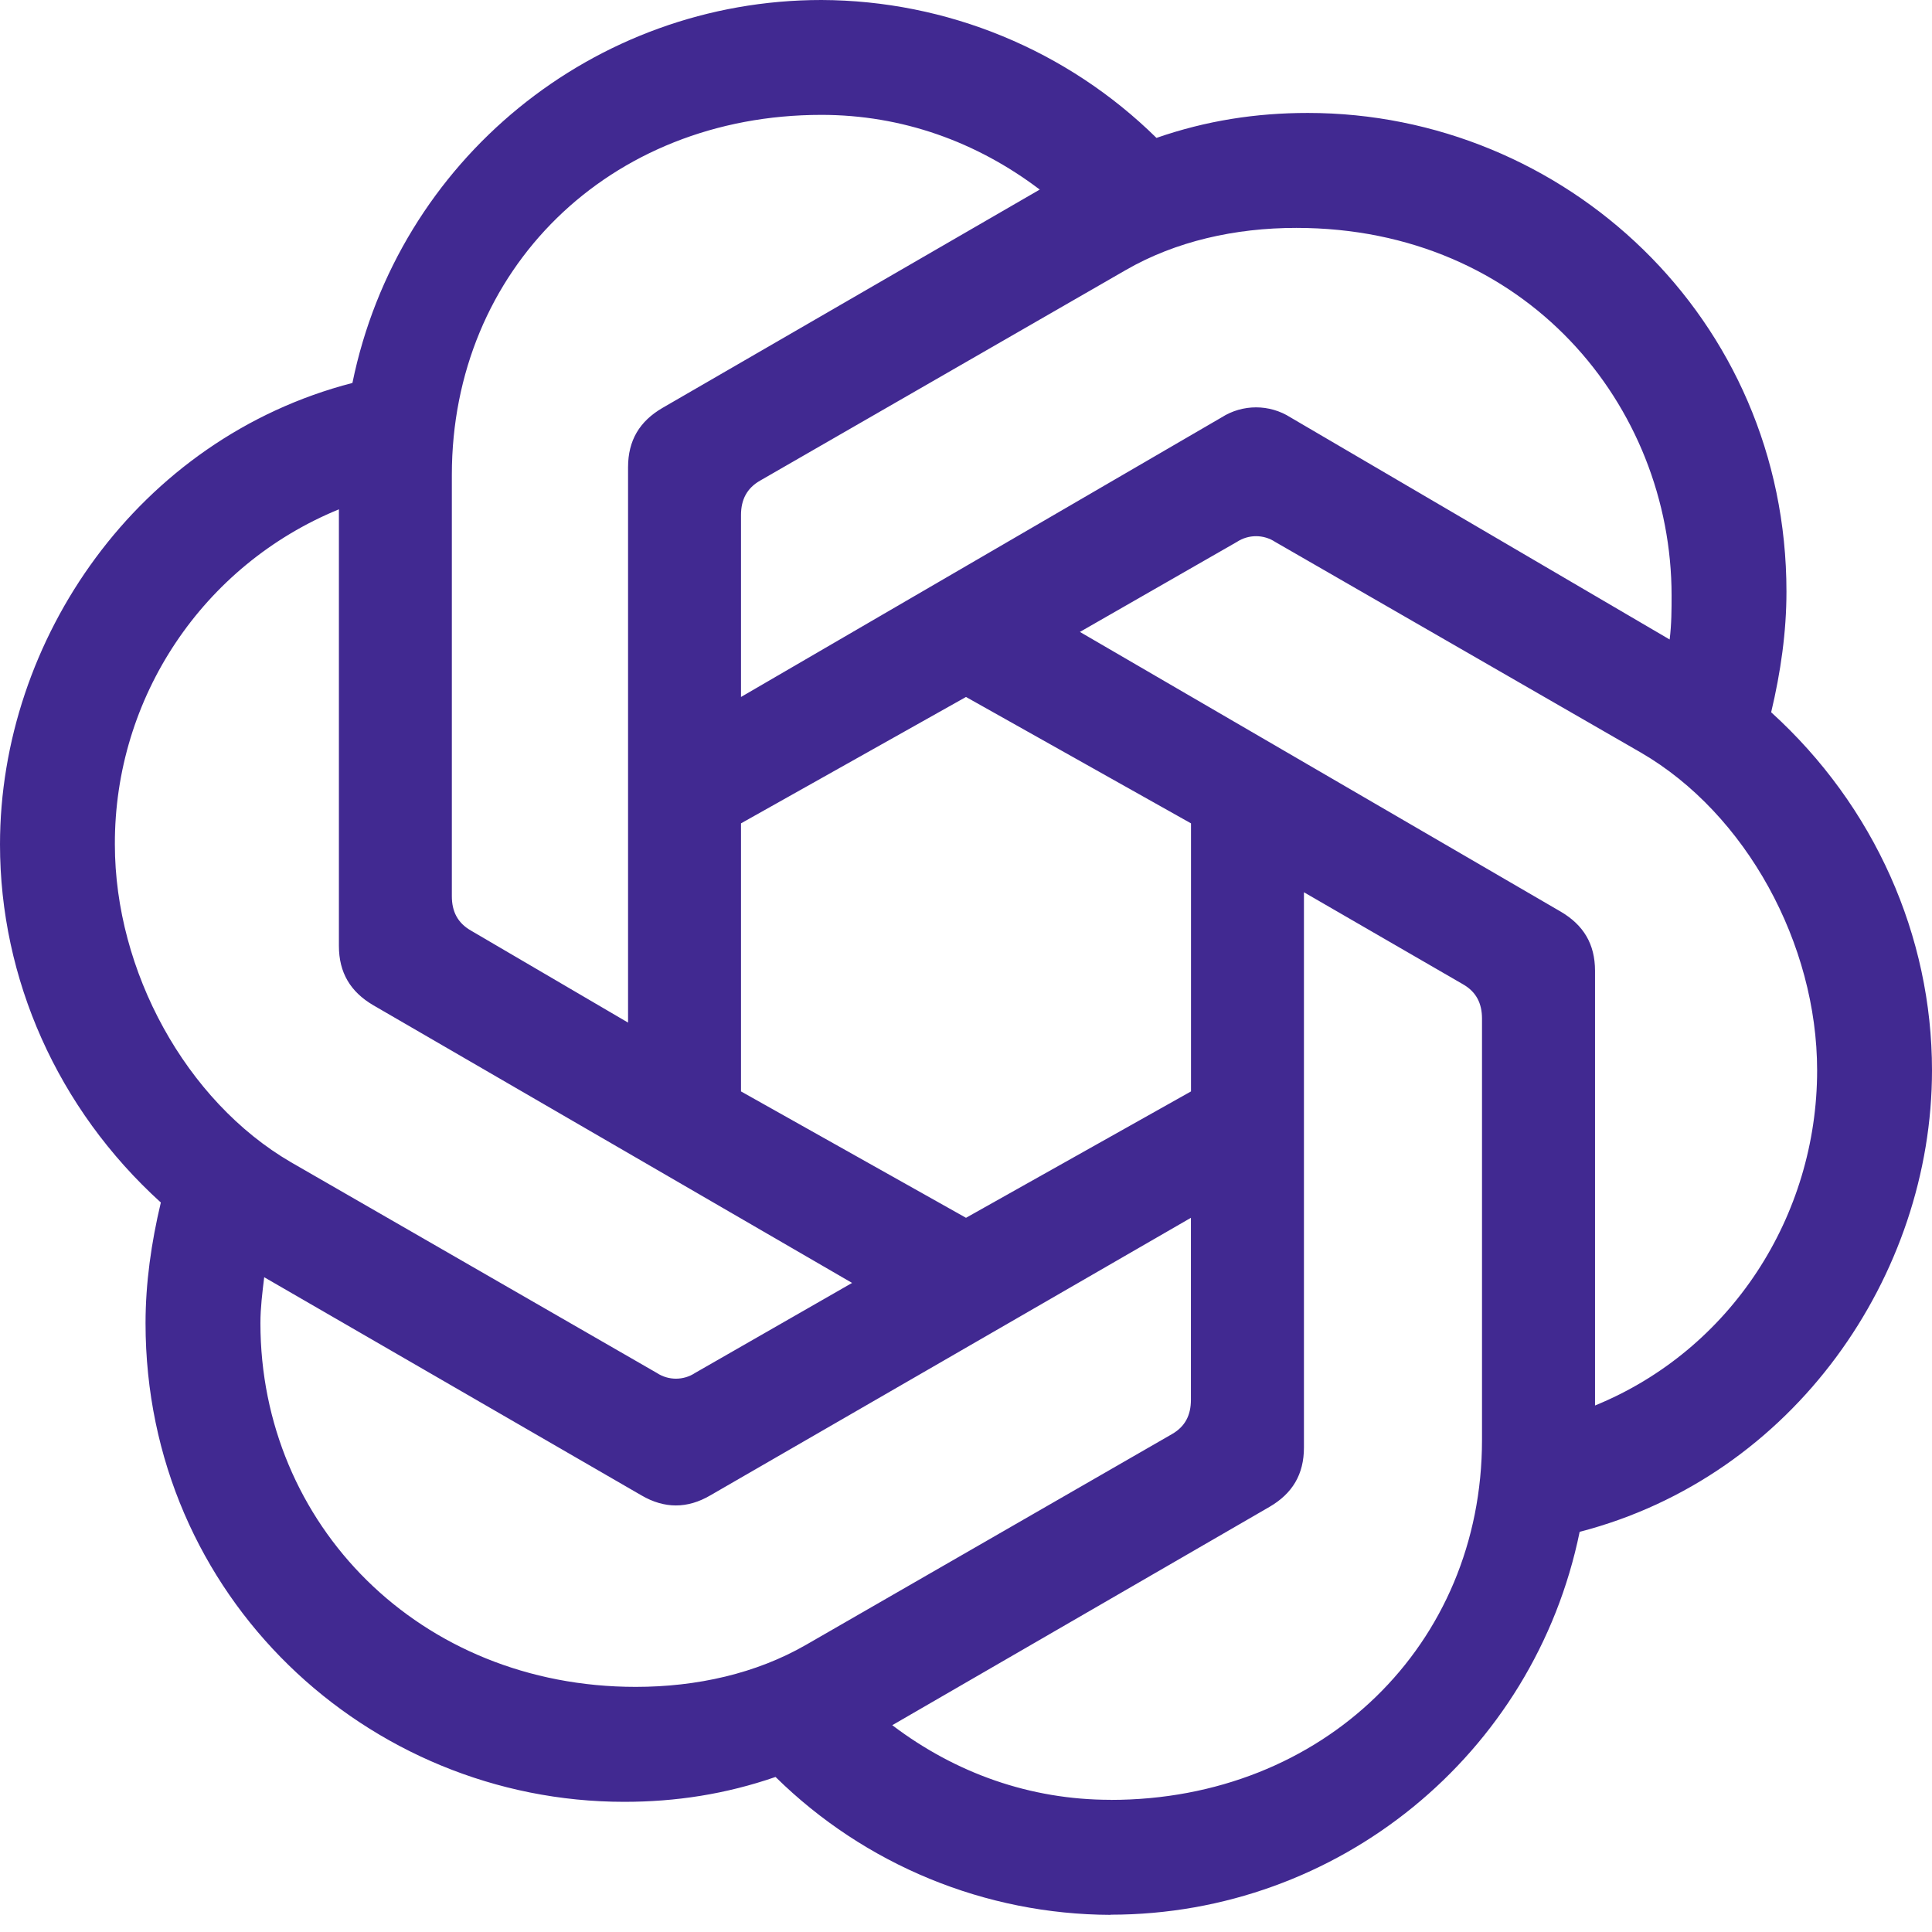
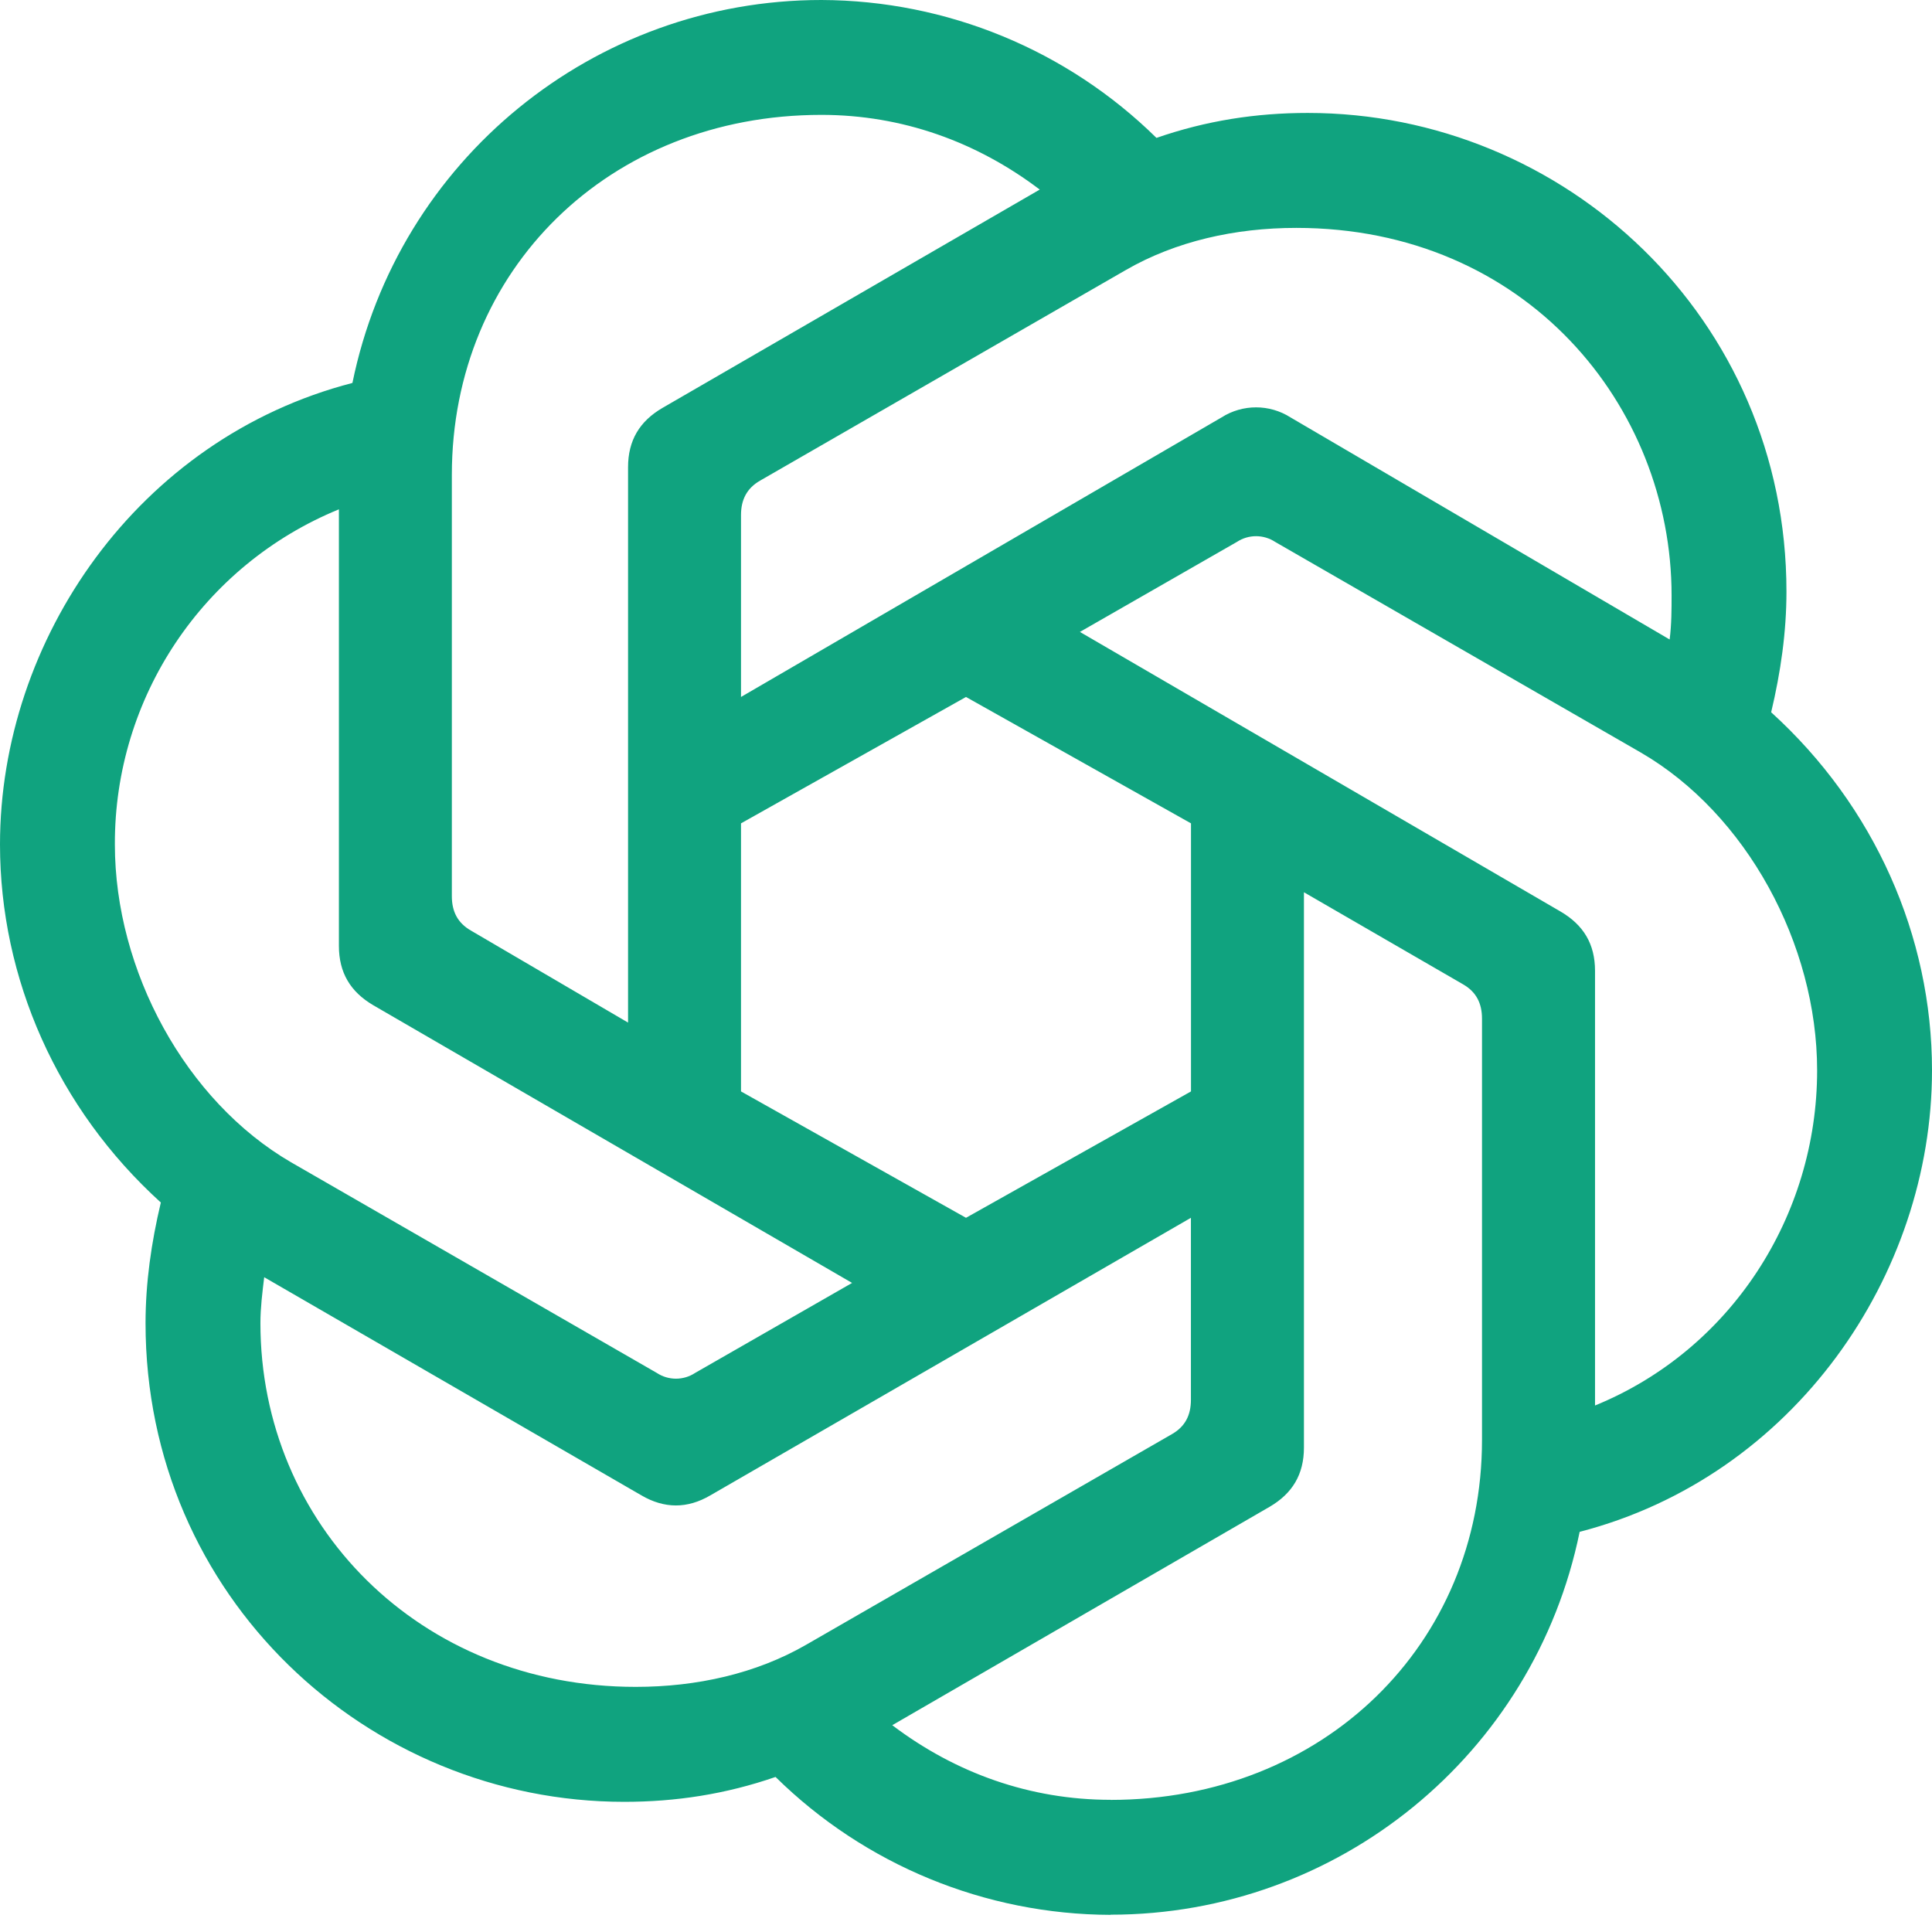
- <svg xmlns="http://www.w3.org/2000/svg" fill="#412991" fill-rule="evenodd" style="flex:none;line-height:1" viewBox="0 0 24 24">
+ <svg xmlns="http://www.w3.org/2000/svg" fill="#10A37F" fill-rule="evenodd" style="flex:none;line-height:1" viewBox="0 0 24 24">
  <path d="M9.205 8.658v-2.26c0-.19.072-.333.238-.428l4.543-2.616c.619-.357 1.356-.523 2.117-.523 2.854 0 4.662 2.212 4.662 4.566 0 .167 0 .357-.024.547l-4.71-2.759a.797.797 0 00-.856 0l-5.97 3.473zm10.609 8.8V12.06c0-.333-.143-.57-.429-.737l-5.97-3.473 1.95-1.118a.433.433 0 01.476 0l4.543 2.617c1.309.76 2.189 2.378 2.189 3.948 0 1.808-1.07 3.473-2.76 4.163zM7.802 12.703l-1.95-1.142c-.167-.095-.239-.238-.239-.428V5.899c0-2.545 1.95-4.472 4.591-4.472 1 0 1.927.333 2.712.928L8.23 5.067c-.285.166-.428.404-.428.737v6.898zM12 15.128l-2.795-1.57v-3.33L12 8.658l2.795 1.57v3.33L12 15.128zm1.796 7.23c-1 0-1.927-.332-2.712-.927l4.686-2.712c.285-.166.428-.404.428-.737v-6.898l1.974 1.142c.167.095.238.238.238.428v5.233c0 2.545-1.974 4.472-4.614 4.472zm-5.637-5.303l-4.544-2.617c-1.308-.761-2.188-2.378-2.188-3.948A4.482 4.482 0 014.21 6.327v5.423c0 .333.143.571.428.738l5.947 3.449-1.95 1.118a.432.432 0 01-.476 0zm-.262 3.9c-2.688 0-4.662-2.021-4.662-4.519 0-.19.024-.38.047-.57l4.686 2.71c.286.167.571.167.856 0l5.97-3.448v2.26c0 .19-.07.333-.237.428l-4.543 2.616c-.619.357-1.356.523-2.117.523zm5.899 2.83a5.947 5.947 0 005.827-4.756C22.287 18.339 24 15.84 24 13.296c0-1.665-.713-3.282-1.998-4.448.119-.5.19-.999.19-1.498 0-3.401-2.759-5.947-5.946-5.947-.642 0-1.26.095-1.88.31A5.962 5.962 0 0010.205 0a5.947 5.947 0 00-5.827 4.757C1.713 5.447 0 7.945 0 10.49c0 1.666.713 3.283 1.998 4.448-.119.5-.19 1-.19 1.499 0 3.401 2.759 5.946 5.946 5.946.642 0 1.26-.095 1.88-.309a5.96 5.96 0 004.162 1.713z" />
</svg>
